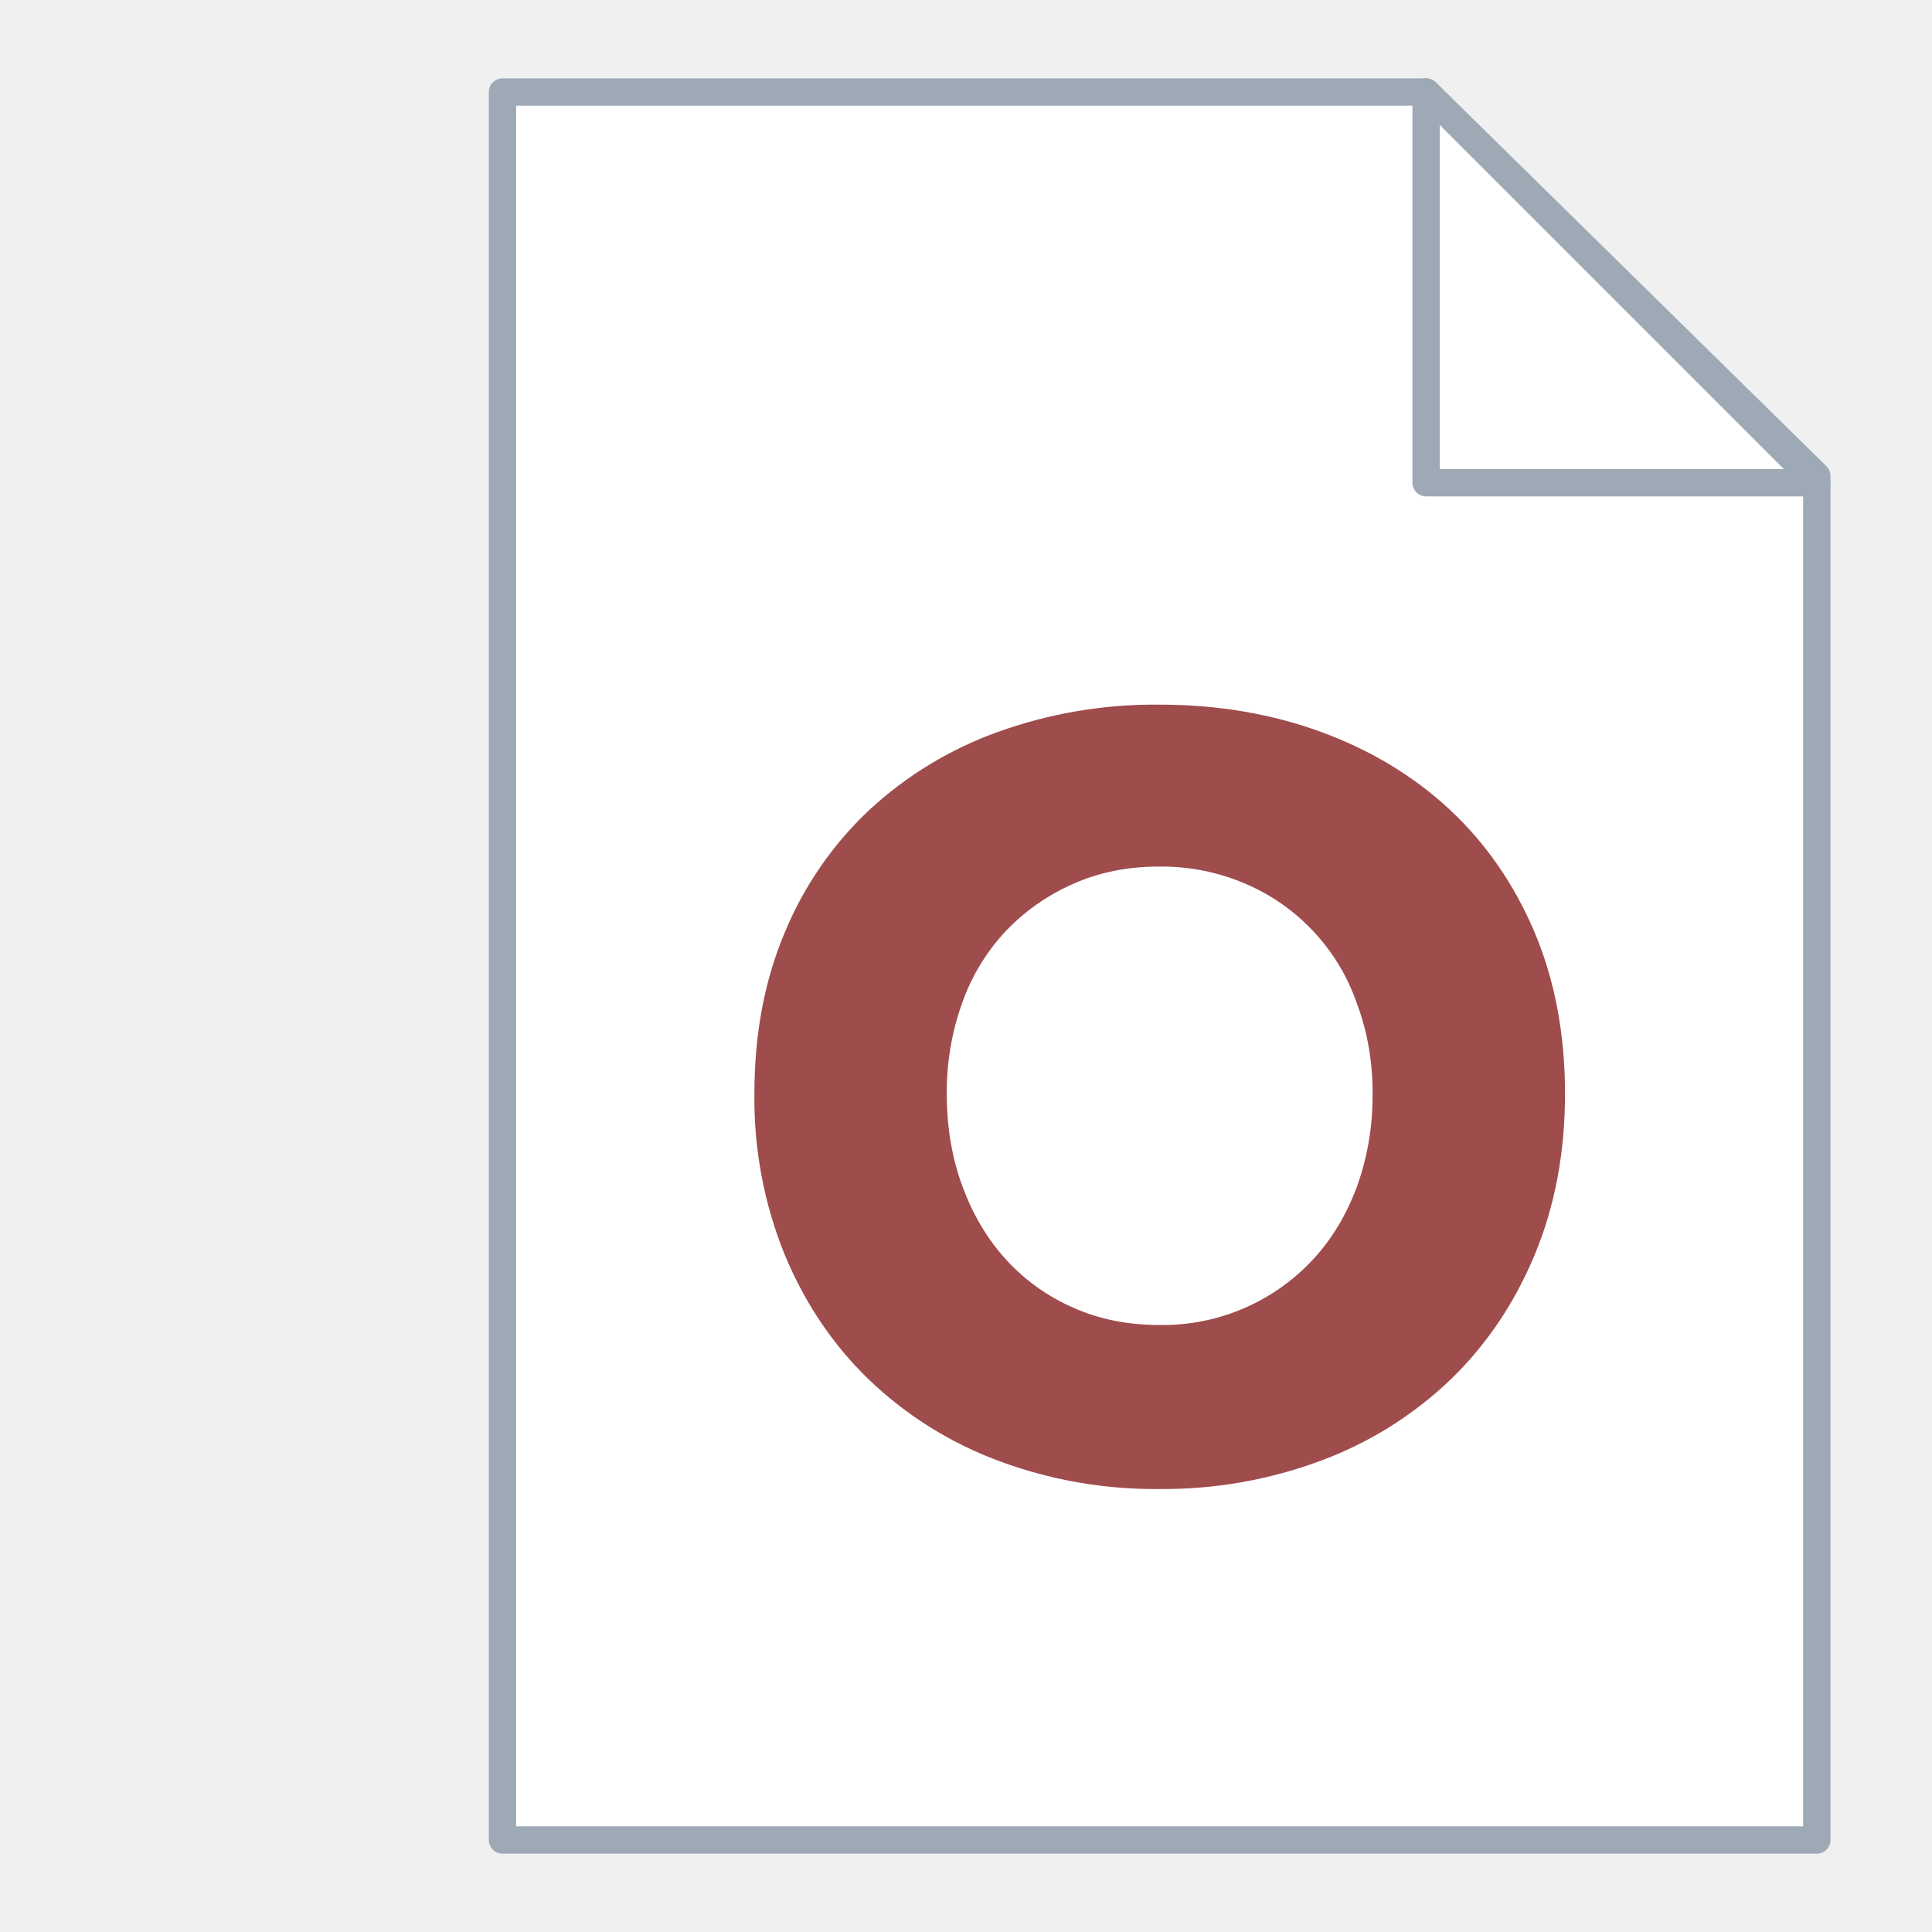
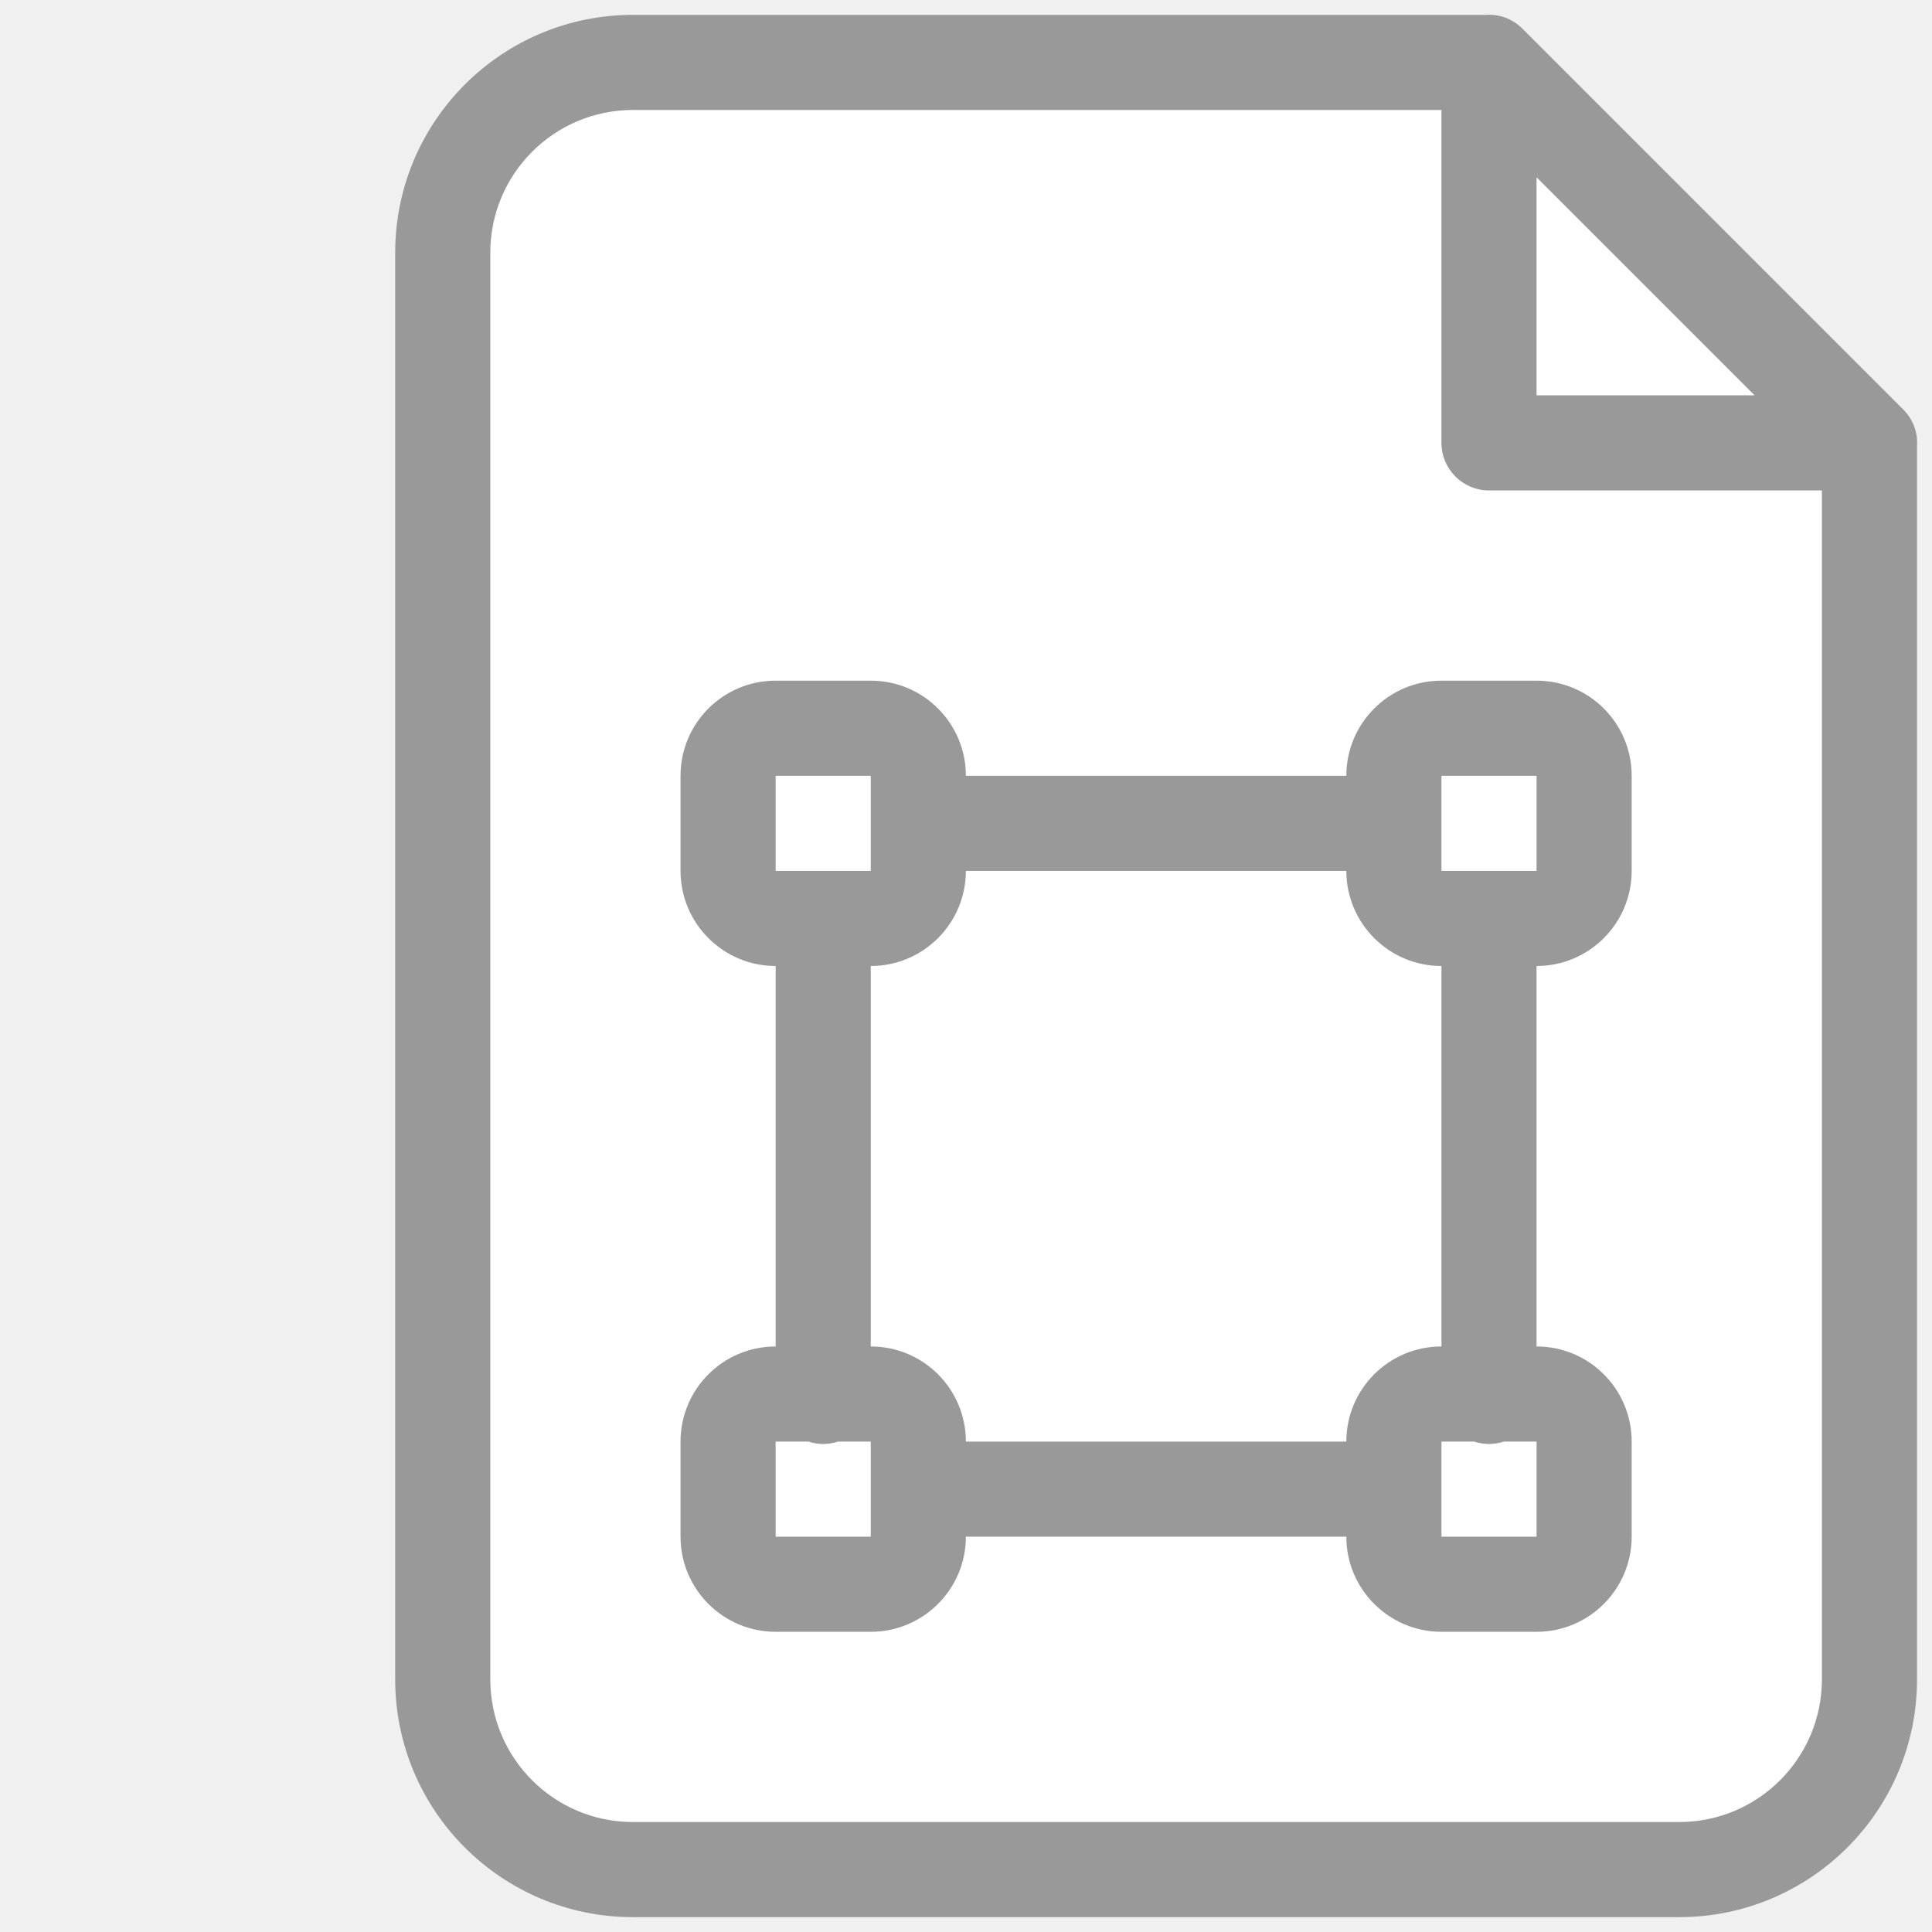
- <svg xmlns="http://www.w3.org/2000/svg" viewBox="-712.637 -3610.5 21 21" width="21" height="21">
-   <g fill="none">
-     <path d="M-712.137-3610h20v20h-20z" />
-     <path d="M-697.135-3609.5h-10.04v19h14.286v-14.827Z" fill="#fff" />
-     <path d="M-697.135-3609.5h-10.04v19h14.286v-14.827Z" stroke="#9da9b5" stroke-linecap="round" stroke-linejoin="round" stroke-width=".297" />
-     <path d="m-697.136-3609.5 4.247 4.247h-4.247Z" fill="#fff" />
-     <path d="m-697.136-3609.5 4.247 4.247h-4.247Z" stroke="#9da9b5" stroke-linecap="round" stroke-linejoin="round" stroke-width=".297" />
-     <path d="M-695.626-3598.612c0 .64-.11 1.225-.331 1.754-.221.53-.528.983-.92 1.36a4.095 4.095 0 0 1-1.4.874 4.911 4.911 0 0 1-1.76.309 4.865 4.865 0 0 1-1.754-.309 4.106 4.106 0 0 1-1.395-.874c-.392-.377-.699-.83-.92-1.36a4.511 4.511 0 0 1-.331-1.754c0-.648.11-1.233.331-1.755a3.84 3.84 0 0 1 .92-1.331 4.098 4.098 0 0 1 1.395-.846 5.028 5.028 0 0 1 1.754-.297c.632 0 1.219.099 1.76.297.54.198 1.007.48 1.4.846.392.366.699.81.92 1.331.22.522.331 1.107.331 1.755Zm-2.091 0c0-.35-.057-.678-.172-.983a2.191 2.191 0 0 0-1.206-1.297 2.316 2.316 0 0 0-.942-.189c-.343 0-.655.063-.937.189a2.27 2.27 0 0 0-.732.514 2.22 2.22 0 0 0-.474.783 2.86 2.86 0 0 0-.166.983c0 .365.057.703.172 1.011.114.309.272.573.474.794.202.221.444.395.726.52.282.126.594.189.937.189a2.226 2.226 0 0 0 1.669-.709c.205-.22.365-.485.48-.794a2.89 2.89 0 0 0 .17-1.011Z" fill="#9f4c4c" />
+ <svg xmlns="http://www.w3.org/2000/svg" version="1.1" viewBox="-676.123 -3889.187 16.25 16.25" width="16.25" height="16.25">
+   <defs />
+   <g id="SOURCES" stroke-dasharray="none" stroke="none" stroke-opacity="1" fill="none" fill-opacity="1">
+     <g id="SOURCES_Calque_2">
+       <g id="Group_8811">
+         <g id="Graphic_8718">
+           <rect x="-675.998" y="-3889.062" width="16" height="16" stroke="gray" stroke-opacity="0" stroke-linecap="round" stroke-linejoin="round" stroke-width=".25" />
+         </g>
+         <g id="Graphic_8712">
+           <path d="M -672.159 -3888.295 L -667.199 -3888.455 L -663.839 -3888.615 L -660.639 -3885.415 L -660.799 -3873.735 L -672.159 -3873.735 Z" fill="white" />
+         </g>
+         <g id="Graphic_6564">
+           <path d="M -659.999 -3885.439 L -659.999 -3875.062 C -659.999 -3873.957 -660.895 -3873.062 -661.999 -3873.062 L -670.799 -3873.062 C -671.904 -3873.062 -672.799 -3873.957 -672.799 -3875.062 L -672.799 -3887.062 C -672.799 -3888.166 -671.904 -3889.062 -670.799 -3889.062 L -663.622 -3889.062 C -663.515 -3889.068 -663.405 -3889.033 -663.316 -3888.944 L -660.116 -3885.744 C -660.028 -3885.656 -659.992 -3885.545 -659.999 -3885.439 Z M -663.999 -3888.262 L -670.799 -3888.262 C -671.462 -3888.262 -671.999 -3887.724 -671.999 -3887.062 L -671.999 -3875.062 C -671.999 -3874.399 -671.462 -3873.862 -670.799 -3873.862 L -661.999 -3873.862 C -661.337 -3873.862 -660.799 -3874.399 -660.799 -3875.062 L -660.799 -3885.062 L -663.599 -3885.062 C -663.82 -3885.062 -663.999 -3885.241 -663.999 -3885.462 Z M -663.199 -3887.696 L -663.199 -3885.862 L -661.365 -3885.862 Z M -664.799 -3876.262 L -667.999 -3876.262 C -667.999 -3875.821 -668.357 -3875.462 -668.799 -3875.462 L -669.599 -3875.462 C -670.041 -3875.462 -670.399 -3875.821 -670.399 -3876.262 L -670.399 -3877.062 C -670.399 -3877.504 -670.041 -3877.862 -669.599 -3877.862 L -669.599 -3881.062 C -670.041 -3881.062 -670.399 -3881.421 -670.399 -3881.862 L -670.399 -3882.662 C -670.399 -3883.104 -670.041 -3883.462 -669.599 -3883.462 L -668.799 -3883.462 C -668.357 -3883.462 -667.999 -3883.104 -667.999 -3882.662 L -664.799 -3882.662 C -664.799 -3883.104 -664.441 -3883.462 -663.999 -3883.462 L -663.199 -3883.462 C -662.757 -3883.462 -662.399 -3883.104 -662.399 -3882.662 L -662.399 -3881.862 C -662.399 -3881.421 -662.757 -3881.062 -663.199 -3881.062 L -663.199 -3877.862 C -662.757 -3877.862 -662.399 -3877.504 -662.399 -3877.062 L -662.399 -3876.262 C -662.399 -3875.821 -662.757 -3875.462 -663.199 -3875.462 L -663.999 -3875.462 C -664.441 -3875.462 -664.799 -3875.821 -664.799 -3876.262 Z M -664.799 -3877.062 C -664.799 -3877.504 -664.441 -3877.862 -663.999 -3877.862 L -663.999 -3881.062 C -664.441 -3881.062 -664.799 -3881.421 -664.799 -3881.862 L -667.999 -3881.862 C -667.999 -3881.421 -668.357 -3881.062 -668.799 -3881.062 L -668.799 -3877.862 C -668.357 -3877.862 -667.999 -3877.504 -667.999 -3877.062 L -664.799 -3877.062 Z M -663.724 -3877.062 L -663.999 -3877.062 L -663.999 -3876.262 L -663.199 -3876.262 L -663.199 -3877.062 L -663.474 -3877.062 C -663.514 -3877.049 -663.556 -3877.042 -663.599 -3877.042 C -663.643 -3877.042 -663.685 -3877.049 -663.724 -3877.062 Z M -669.324 -3877.062 L -669.599 -3877.062 L -669.599 -3876.262 L -668.799 -3876.262 L -668.799 -3877.062 L -669.074 -3877.062 C -669.114 -3877.049 -669.155 -3877.042 -669.199 -3877.042 C -669.243 -3877.042 -669.285 -3877.049 -669.324 -3877.062 Z M -669.599 -3882.662 L -669.599 -3881.862 L -668.799 -3881.862 L -668.799 -3882.662 Z M -663.999 -3882.662 L -663.999 -3881.862 L -663.199 -3881.862 L -663.199 -3882.662 Z" fill="#999" />
+         </g>
+       </g>
+     </g>
  </g>
</svg>
